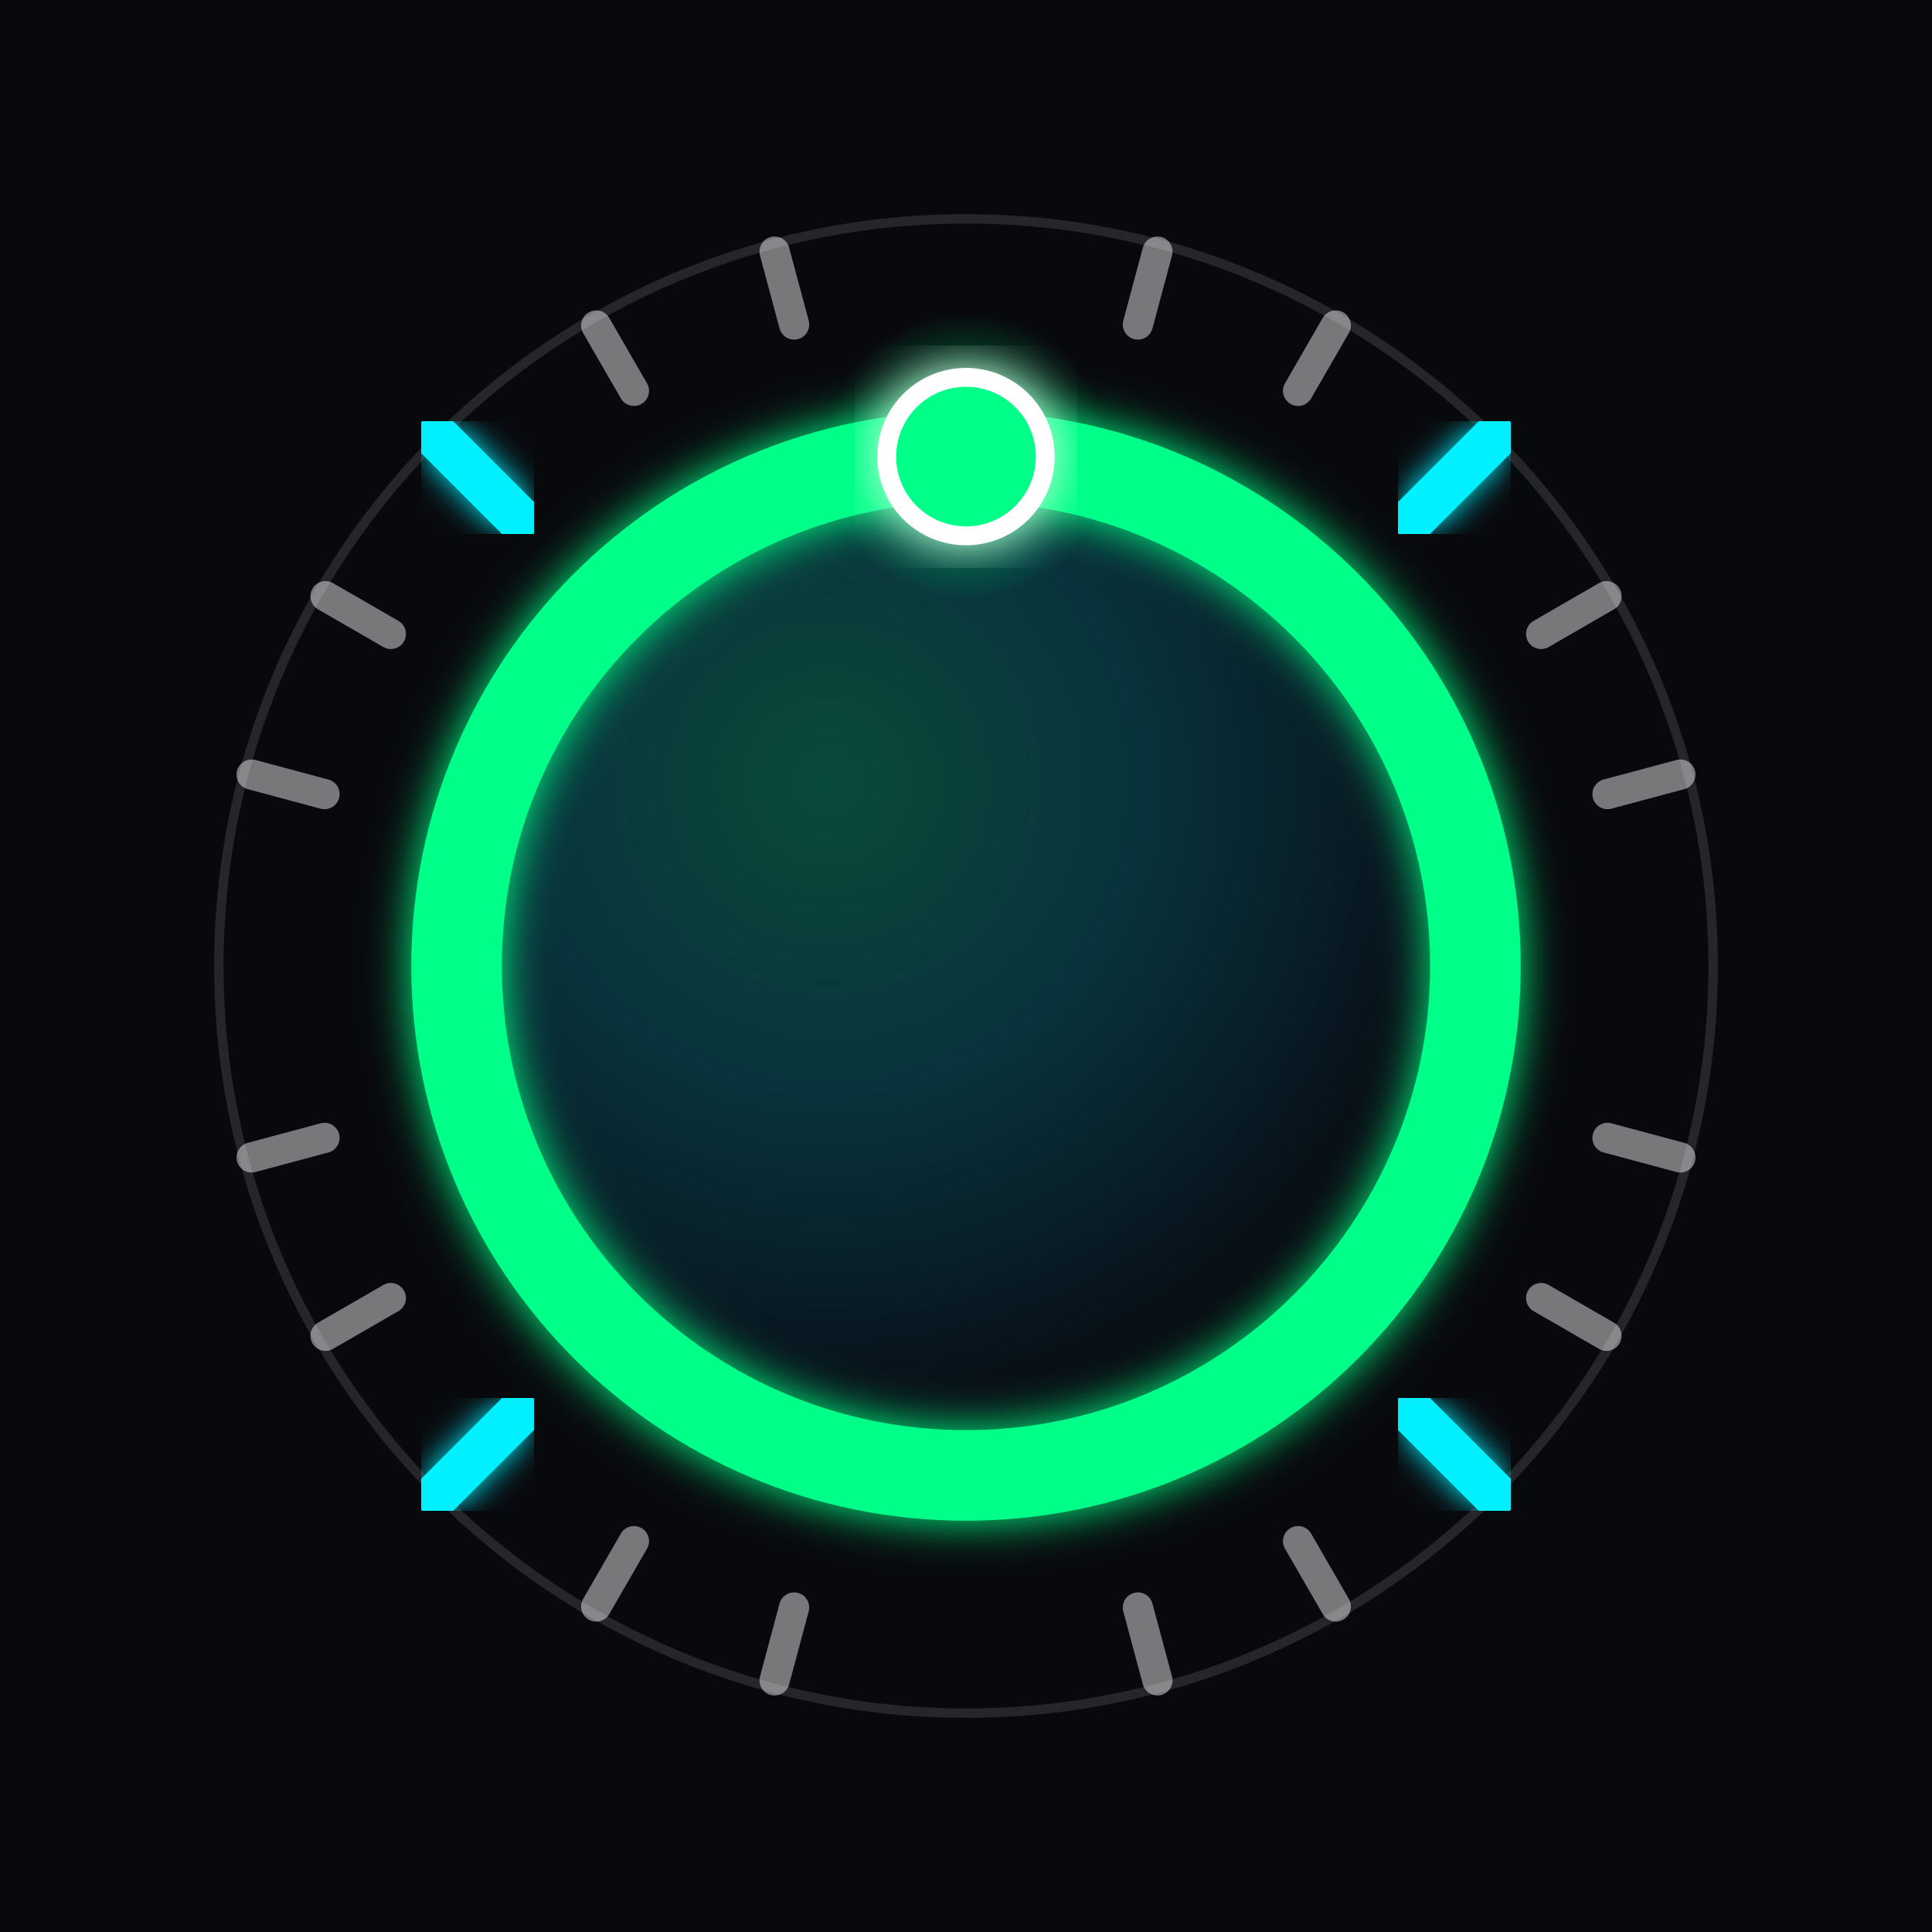
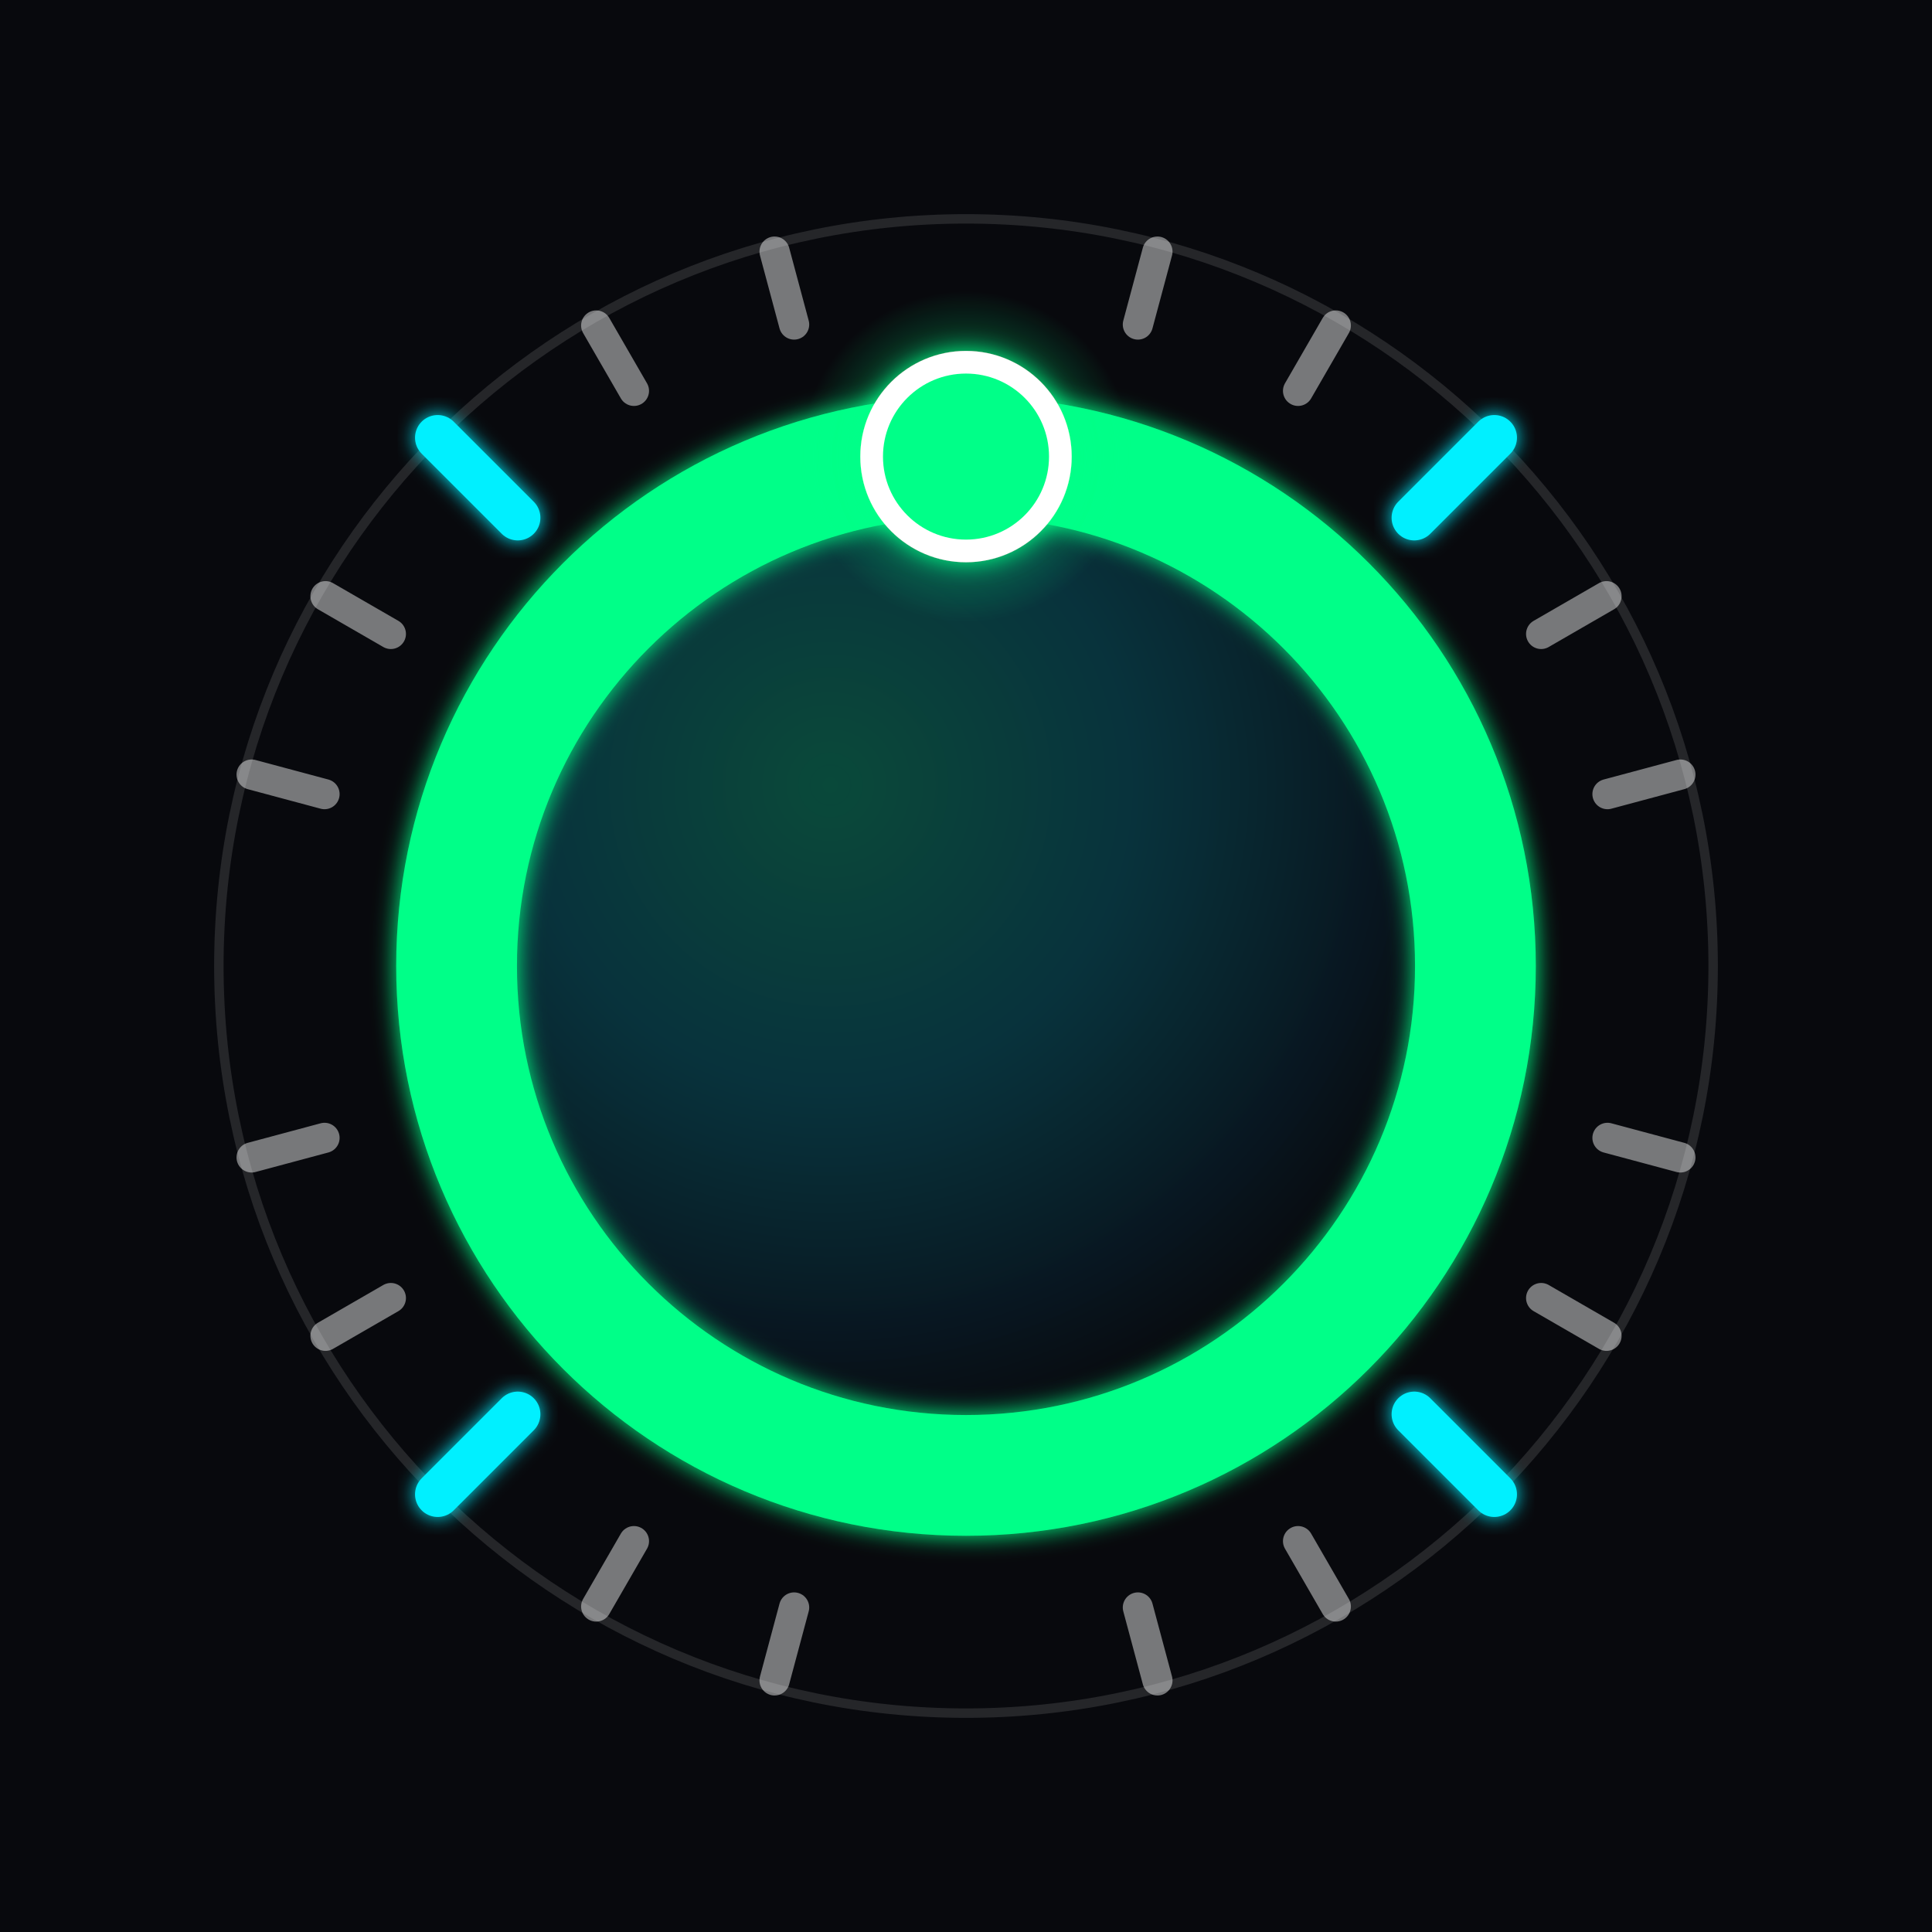
<svg xmlns="http://www.w3.org/2000/svg" viewBox="0 0 512 512" width="512" height="512">
  <defs>
    <radialGradient id="innerShimmer" cx="35%" cy="30%" r="75%">
      <stop offset="0%" stop-color="#0a4d3c" stop-opacity="0.95" />
      <stop offset="45%" stop-color="#083a44" stop-opacity="0.85" />
      <stop offset="80%" stop-color="#081822" stop-opacity="0.95" />
      <stop offset="100%" stop-color="#08090d" stop-opacity="1" />
    </radialGradient>
    <radialGradient id="beadGlow" cx="50%" cy="50%" r="50%">
-       <stop offset="0%" stop-color="#00ff88" stop-opacity="0.65" />
+       <stop offset="0%" stop-color="#00ff88" stop-opacity="0.75" />
+       <stop offset="60%" stop-color="#00ff88" stop-opacity="0.25" />
      <stop offset="100%" stop-color="#00ff88" stop-opacity="0" />
    </radialGradient>
-     <filter id="greenGlow" x="-20%" y="-20%" width="140%" height="140%">
-       <feGaussianBlur stdDeviation="6" result="blur" />
-       <feComposite in="SourceGraphic" in2="blur" operator="over" />
+     <filter id="neonGreenGlow" x="-50%" y="-50%" width="200%" height="200%">
+       <feDropShadow dx="0" dy="0" stdDeviation="10" flood-color="#00ff88" flood-opacity="0.85" />
+       <feDropShadow dx="0" dy="0" stdDeviation="3" flood-color="#00ff88" flood-opacity="1" />
    </filter>
-     <filter id="cyanGlow" x="-20%" y="-20%" width="140%" height="140%">
-       <feGaussianBlur stdDeviation="4" result="blur" />
-       <feComposite in="SourceGraphic" in2="blur" operator="over" />
+     <filter id="neonCyanGlow" x="-50%" y="-50%" width="200%" height="200%">
+       <feDropShadow dx="0" dy="0" stdDeviation="9" flood-color="#00f0ff" flood-opacity="0.9" />
+       <feDropShadow dx="0" dy="0" stdDeviation="2.5" flood-color="#00f0ff" flood-opacity="1" />
    </filter>
  </defs>
  <rect width="512" height="512" fill="#08090d" />
-   <circle cx="256" cy="256" r="123" fill="url(#innerShimmer)" />
+   <circle cx="256" cy="256" r="119" fill="url(#innerShimmer)" />
  <circle cx="256" cy="256" r="198" fill="none" stroke="rgba(255, 255, 255, 0.12)" stroke-width="2.5" />
  <g id="iconTicks">
-     <line x1="256.00" y1="88.00" x2="256.00" y2="58.00" stroke="#00f0ff" stroke-width="12" stroke-linecap="round" filter="url(#cyanGlow)" />
+     <line x1="256.00" y1="88.00" x2="256.00" y2="58.00" stroke="#00f0ff" stroke-width="12" stroke-linecap="round" filter="url(#neonCyanGlow)" />
    <line x1="301.55" y1="86.00" x2="306.73" y2="66.68" stroke="rgba(255, 255, 255, 0.45)" stroke-width="8" stroke-linecap="round" />
    <line x1="344.00" y1="103.58" x2="354.00" y2="86.26" stroke="rgba(255, 255, 255, 0.45)" stroke-width="8" stroke-linecap="round" />
-     <line x1="374.79" y1="137.21" x2="396.01" y2="115.99" stroke="#00f0ff" stroke-width="12" stroke-linecap="round" filter="url(#cyanGlow)" />
+     <line x1="374.79" y1="137.21" x2="396.01" y2="115.99" stroke="#00f0ff" stroke-width="12" stroke-linecap="round" filter="url(#neonCyanGlow)" />
    <line x1="408.42" y1="168.00" x2="425.74" y2="158.00" stroke="rgba(255, 255, 255, 0.45)" stroke-width="8" stroke-linecap="round" />
    <line x1="426.00" y1="210.45" x2="445.32" y2="205.27" stroke="rgba(255, 255, 255, 0.45)" stroke-width="8" stroke-linecap="round" />
-     <line x1="424.00" y1="256.00" x2="454.00" y2="256.00" stroke="#00f0ff" stroke-width="12" stroke-linecap="round" filter="url(#cyanGlow)" />
+     <line x1="424.00" y1="256.00" x2="454.00" y2="256.00" stroke="#00f0ff" stroke-width="12" stroke-linecap="round" filter="url(#neonCyanGlow)" />
    <line x1="426.00" y1="301.55" x2="445.32" y2="306.73" stroke="rgba(255, 255, 255, 0.45)" stroke-width="8" stroke-linecap="round" />
    <line x1="408.42" y1="344.00" x2="425.74" y2="354.00" stroke="rgba(255, 255, 255, 0.45)" stroke-width="8" stroke-linecap="round" />
-     <line x1="374.79" y1="374.79" x2="396.01" y2="396.01" stroke="#00f0ff" stroke-width="12" stroke-linecap="round" filter="url(#cyanGlow)" />
+     <line x1="374.79" y1="374.79" x2="396.01" y2="396.01" stroke="#00f0ff" stroke-width="12" stroke-linecap="round" filter="url(#neonCyanGlow)" />
    <line x1="344.00" y1="408.42" x2="354.00" y2="425.74" stroke="rgba(255, 255, 255, 0.45)" stroke-width="8" stroke-linecap="round" />
    <line x1="301.55" y1="426.00" x2="306.73" y2="445.32" stroke="rgba(255, 255, 255, 0.45)" stroke-width="8" stroke-linecap="round" />
-     <line x1="256.00" y1="424.00" x2="256.00" y2="454.00" stroke="#00f0ff" stroke-width="12" stroke-linecap="round" filter="url(#cyanGlow)" />
+     <line x1="256.00" y1="424.00" x2="256.00" y2="454.00" stroke="#00f0ff" stroke-width="12" stroke-linecap="round" filter="url(#neonCyanGlow)" />
    <line x1="210.45" y1="426.00" x2="205.27" y2="445.32" stroke="rgba(255, 255, 255, 0.45)" stroke-width="8" stroke-linecap="round" />
    <line x1="168.00" y1="408.42" x2="158.00" y2="425.74" stroke="rgba(255, 255, 255, 0.45)" stroke-width="8" stroke-linecap="round" />
-     <line x1="137.21" y1="374.79" x2="115.99" y2="396.01" stroke="#00f0ff" stroke-width="12" stroke-linecap="round" filter="url(#cyanGlow)" />
+     <line x1="137.21" y1="374.79" x2="115.99" y2="396.01" stroke="#00f0ff" stroke-width="12" stroke-linecap="round" filter="url(#neonCyanGlow)" />
    <line x1="103.58" y1="344.00" x2="86.26" y2="354.00" stroke="rgba(255, 255, 255, 0.45)" stroke-width="8" stroke-linecap="round" />
    <line x1="86.00" y1="301.55" x2="66.68" y2="306.73" stroke="rgba(255, 255, 255, 0.45)" stroke-width="8" stroke-linecap="round" />
-     <line x1="88.00" y1="256.00" x2="58.00" y2="256.00" stroke="#00f0ff" stroke-width="12" stroke-linecap="round" filter="url(#cyanGlow)" />
+     <line x1="88.00" y1="256.00" x2="58.00" y2="256.00" stroke="#00f0ff" stroke-width="12" stroke-linecap="round" filter="url(#neonCyanGlow)" />
    <line x1="86.00" y1="210.45" x2="66.68" y2="205.27" stroke="rgba(255, 255, 255, 0.45)" stroke-width="8" stroke-linecap="round" />
    <line x1="103.58" y1="168.00" x2="86.26" y2="158.00" stroke="rgba(255, 255, 255, 0.45)" stroke-width="8" stroke-linecap="round" />
-     <line x1="137.21" y1="137.21" x2="115.99" y2="115.99" stroke="#00f0ff" stroke-width="12" stroke-linecap="round" filter="url(#cyanGlow)" />
+     <line x1="137.21" y1="137.21" x2="115.99" y2="115.99" stroke="#00f0ff" stroke-width="12" stroke-linecap="round" filter="url(#neonCyanGlow)" />
    <line x1="168.00" y1="103.58" x2="158.00" y2="86.26" stroke="rgba(255, 255, 255, 0.45)" stroke-width="8" stroke-linecap="round" />
    <line x1="210.45" y1="86.00" x2="205.27" y2="66.68" stroke="rgba(255, 255, 255, 0.45)" stroke-width="8" stroke-linecap="round" />
  </g>
-   <circle cx="256" cy="256" r="135" fill="none" stroke="rgba(255, 255, 255, 0.08)" stroke-width="24" />
-   <circle cx="256" cy="256" r="135" fill="none" stroke="#00ff88" stroke-width="24" filter="url(#greenGlow)" />
-   <circle cx="256" cy="121" r="38" fill="url(#beadGlow)" />
-   <circle cx="256" cy="121" r="21" fill="#00ff88" stroke="#ffffff" stroke-width="5" filter="url(#greenGlow)" />
+   <circle cx="256" cy="256" r="135" fill="none" stroke="rgba(255, 255, 255, 0.08)" stroke-width="32" />
+   <circle cx="256" cy="256" r="135" fill="none" stroke="#00ff88" stroke-width="32" filter="url(#neonGreenGlow)" />
+   <circle cx="256" cy="121" r="44" fill="url(#beadGlow)" />
+   <circle cx="256" cy="121" r="25" fill="#00ff88" stroke="#ffffff" stroke-width="6" filter="url(#neonGreenGlow)" />
</svg>
